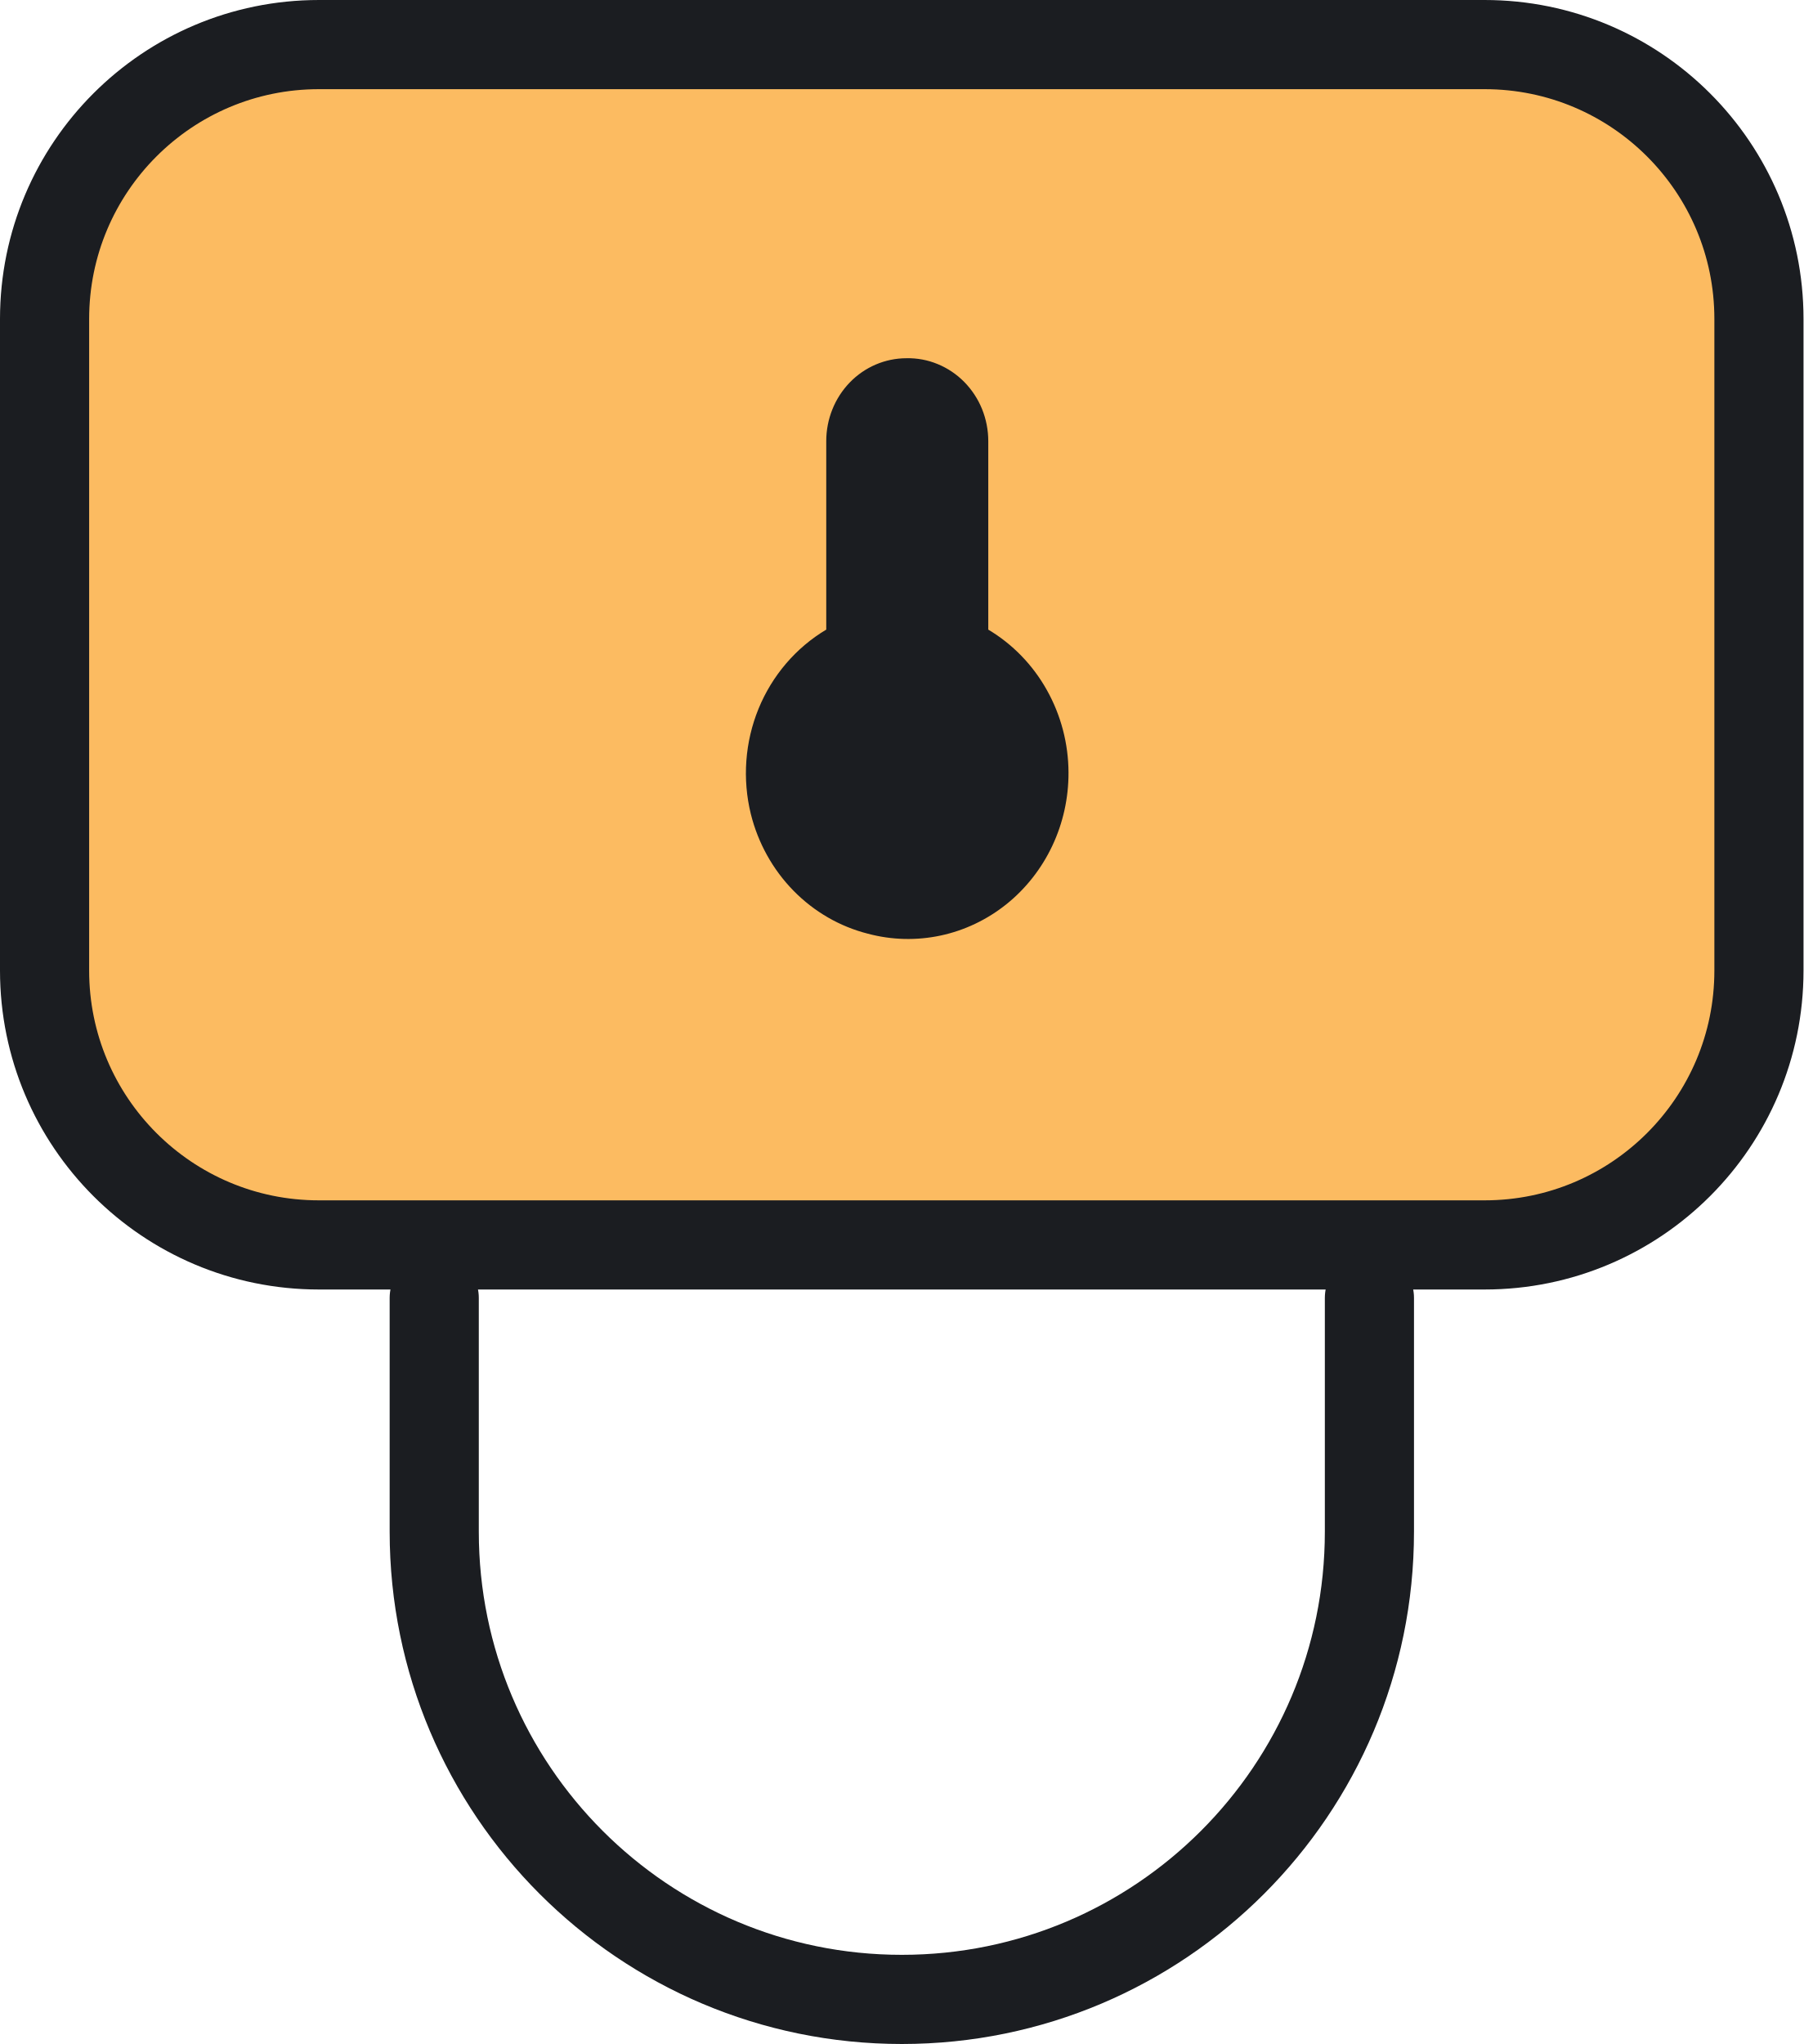
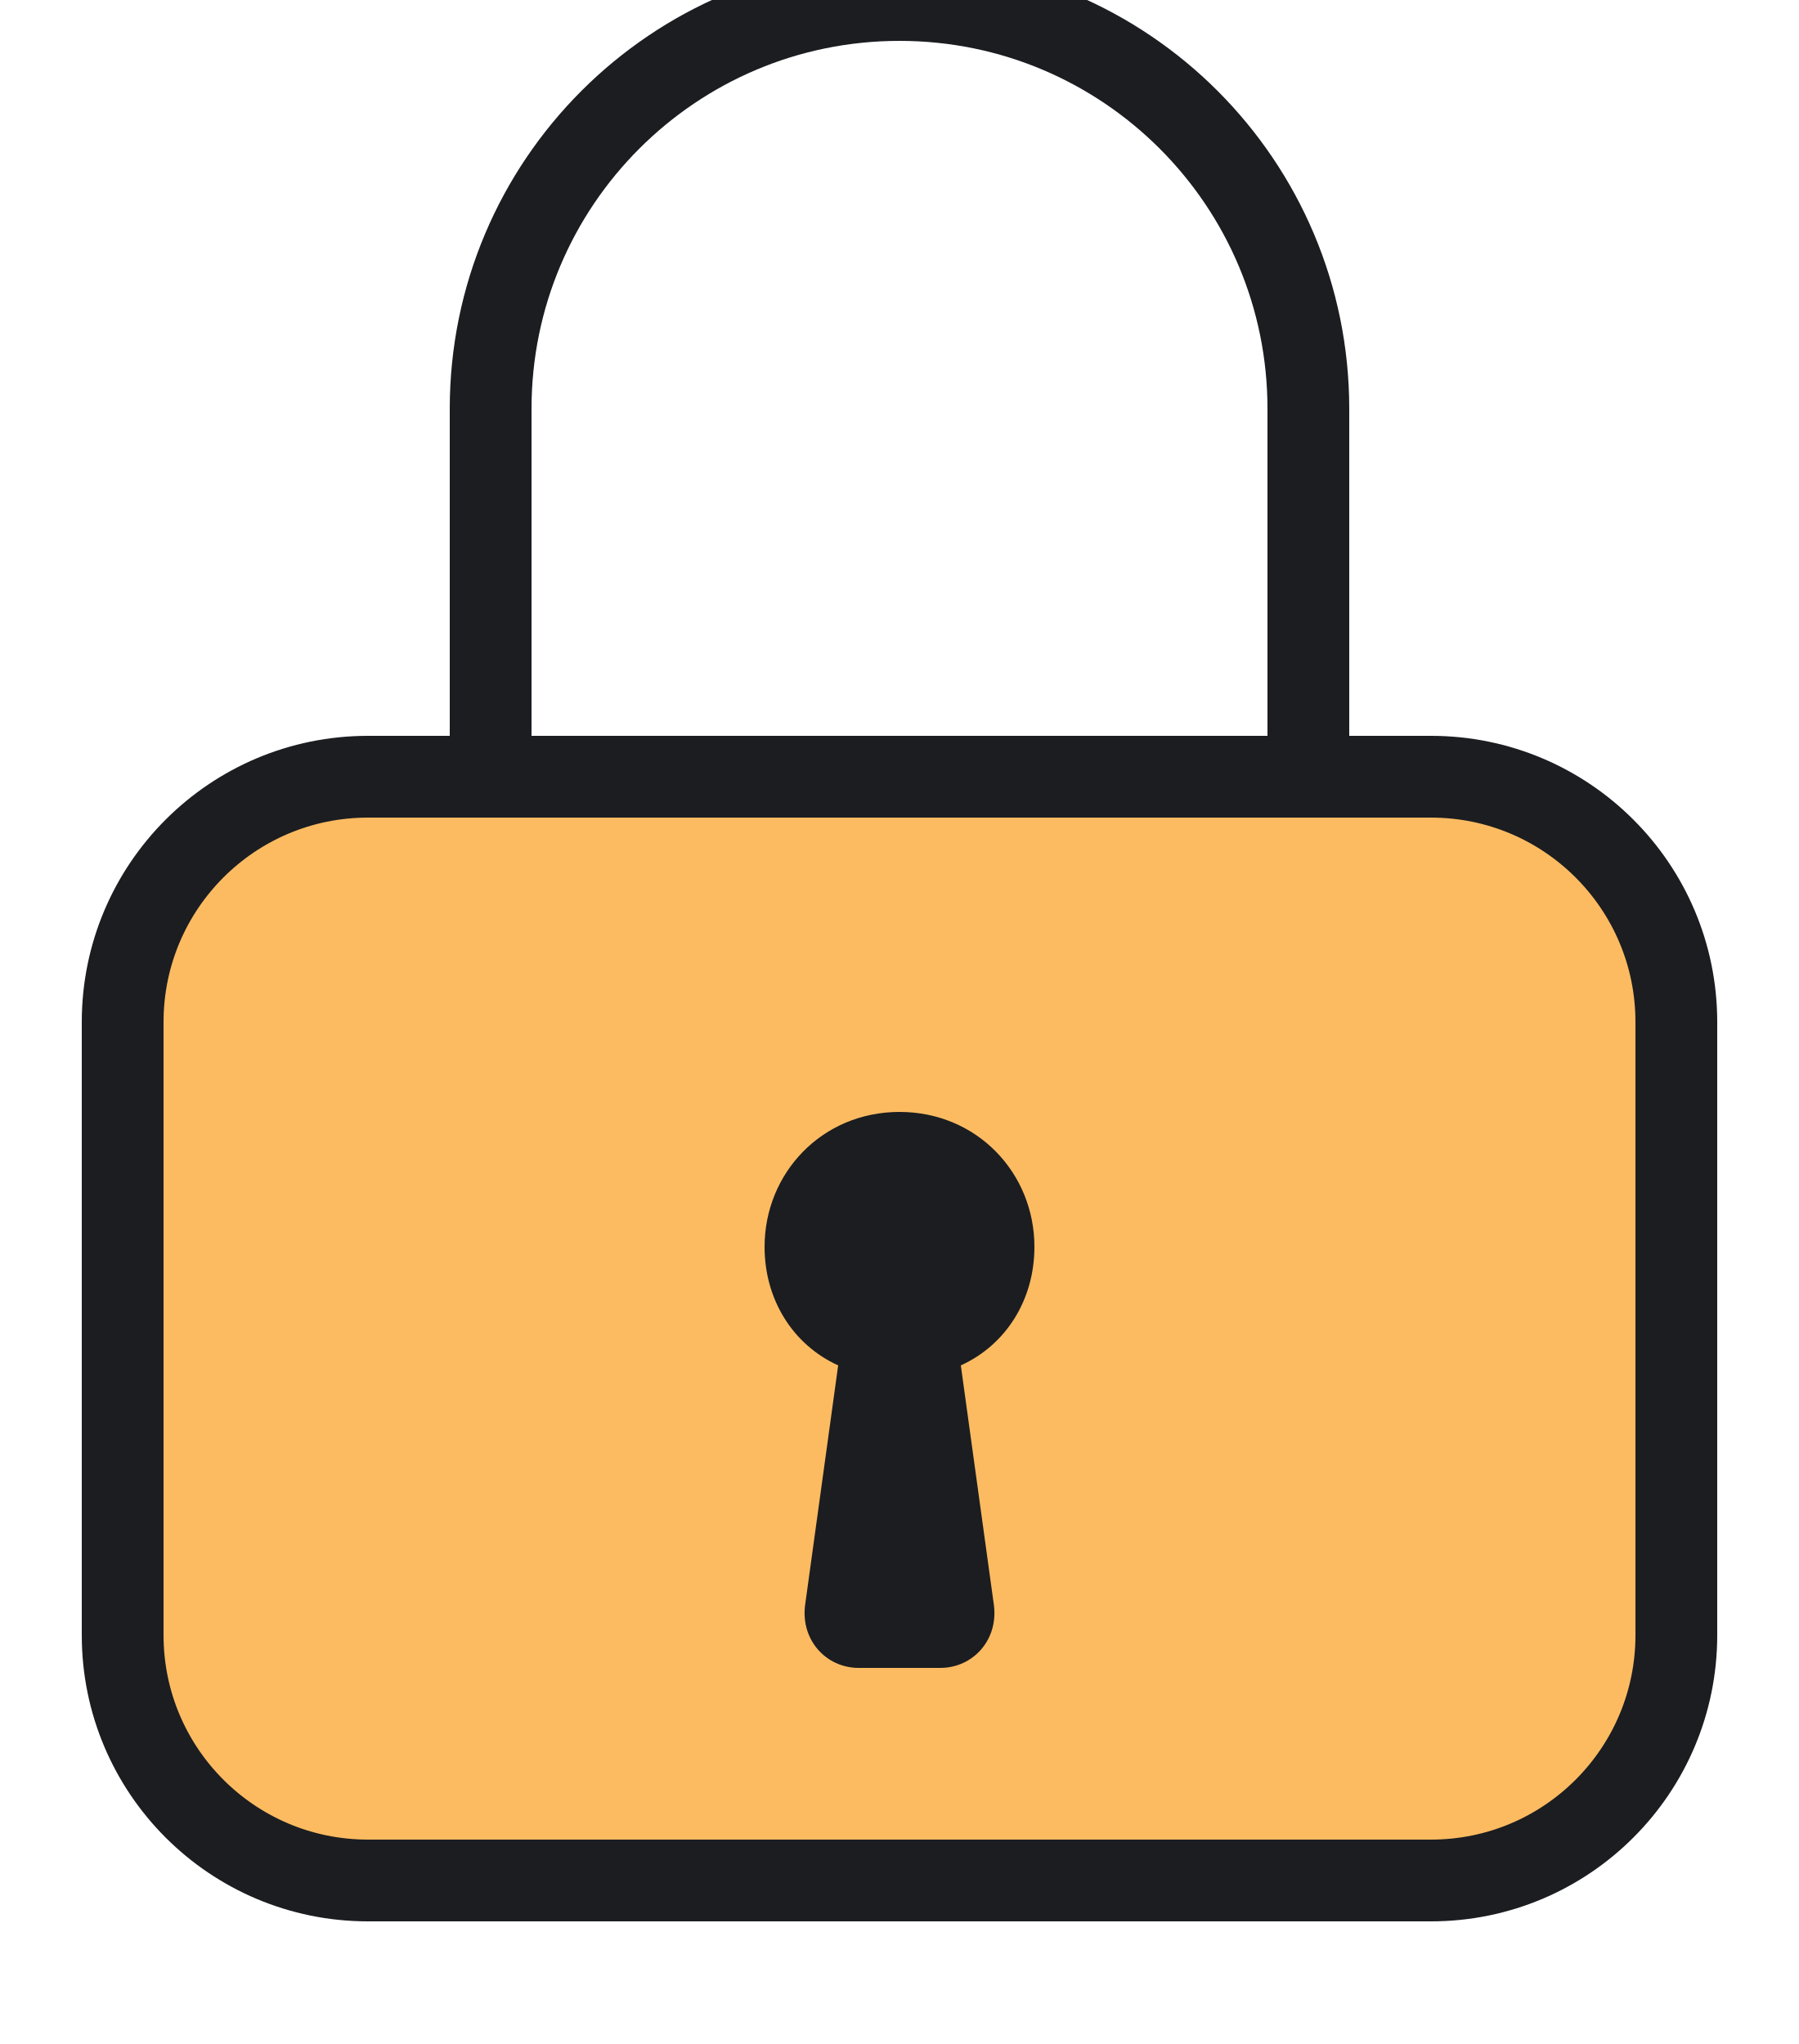
- <svg xmlns="http://www.w3.org/2000/svg" preserveAspectRatio="none" overflow="visible" style="display: block;" width="40.462" height="45.846" viewBox="0 0 40.462 45.846" fill="none">
-   <g id="Group 1171277960">
-     <rect id="Rectangle 3" width="38.462" height="26.923" rx="6.154" transform="matrix(1 -8.74228e-08 -8.74228e-08 -1 1 27.9231)" fill="#FCBB61" stroke="#1B1D21" stroke-width="2" />
-     <path id="Vector" d="M22.172 9.894L22.172 14.122C22.717 14.447 23.171 14.914 23.486 15.477C23.802 16.04 23.97 16.678 23.972 17.328C23.974 17.897 23.85 18.459 23.609 18.97C23.368 19.481 23.017 19.929 22.583 20.278C22.148 20.627 21.642 20.869 21.102 20.984C20.563 21.099 20.006 21.085 19.473 20.943C18.84 20.783 18.262 20.448 17.8 19.976C17.337 19.503 17.007 18.909 16.845 18.258C16.652 17.472 16.713 16.643 17.018 15.896C17.324 15.15 17.857 14.527 18.537 14.122L18.537 9.894C18.537 9.401 18.727 8.928 19.064 8.579C19.401 8.231 19.859 8.035 20.337 8.035C20.576 8.03 20.814 8.074 21.036 8.166C21.259 8.257 21.461 8.393 21.632 8.566C21.803 8.739 21.939 8.946 22.032 9.174C22.124 9.402 22.172 9.646 22.172 9.894Z" fill="#1B1D21" />
-     <path id="Vector 328" d="M9.742 29.111L9.742 34.356C9.742 40.149 14.439 44.846 20.233 44.846C26.026 44.846 30.723 40.149 30.723 34.356L30.723 29.111" stroke="#1B1D21" stroke-width="2" stroke-linecap="round" />
-   </g>
+ <svg xmlns="http://www.w3.org/2000/svg" width="88" height="100" viewBox="0 0 44 50" overflow="visible" fill="none">
+   <path d="M12 18V10A10 10 0 0 1 32 10V18" stroke="#1B1D21" stroke-width="2" stroke-linecap="round" />
+   <rect x="3" y="19" width="38" height="27" rx="6" fill="#FCBB61" stroke="#1B1D21" stroke-width="2" />
+   <path d="M22 27.2c1.9 0 3.3 1.5 3.3 3.3 0 1.3-.7 2.4-1.8 2.9l.8 5.8c.15.9-.5 1.6-1.3 1.6h-2c-.8 0-1.45-.7-1.3-1.6l.8-5.8c-1.1-.5-1.8-1.6-1.8-2.9 0-1.8 1.4-3.3 3.3-3.3z" fill="#1B1D21" />
</svg>
